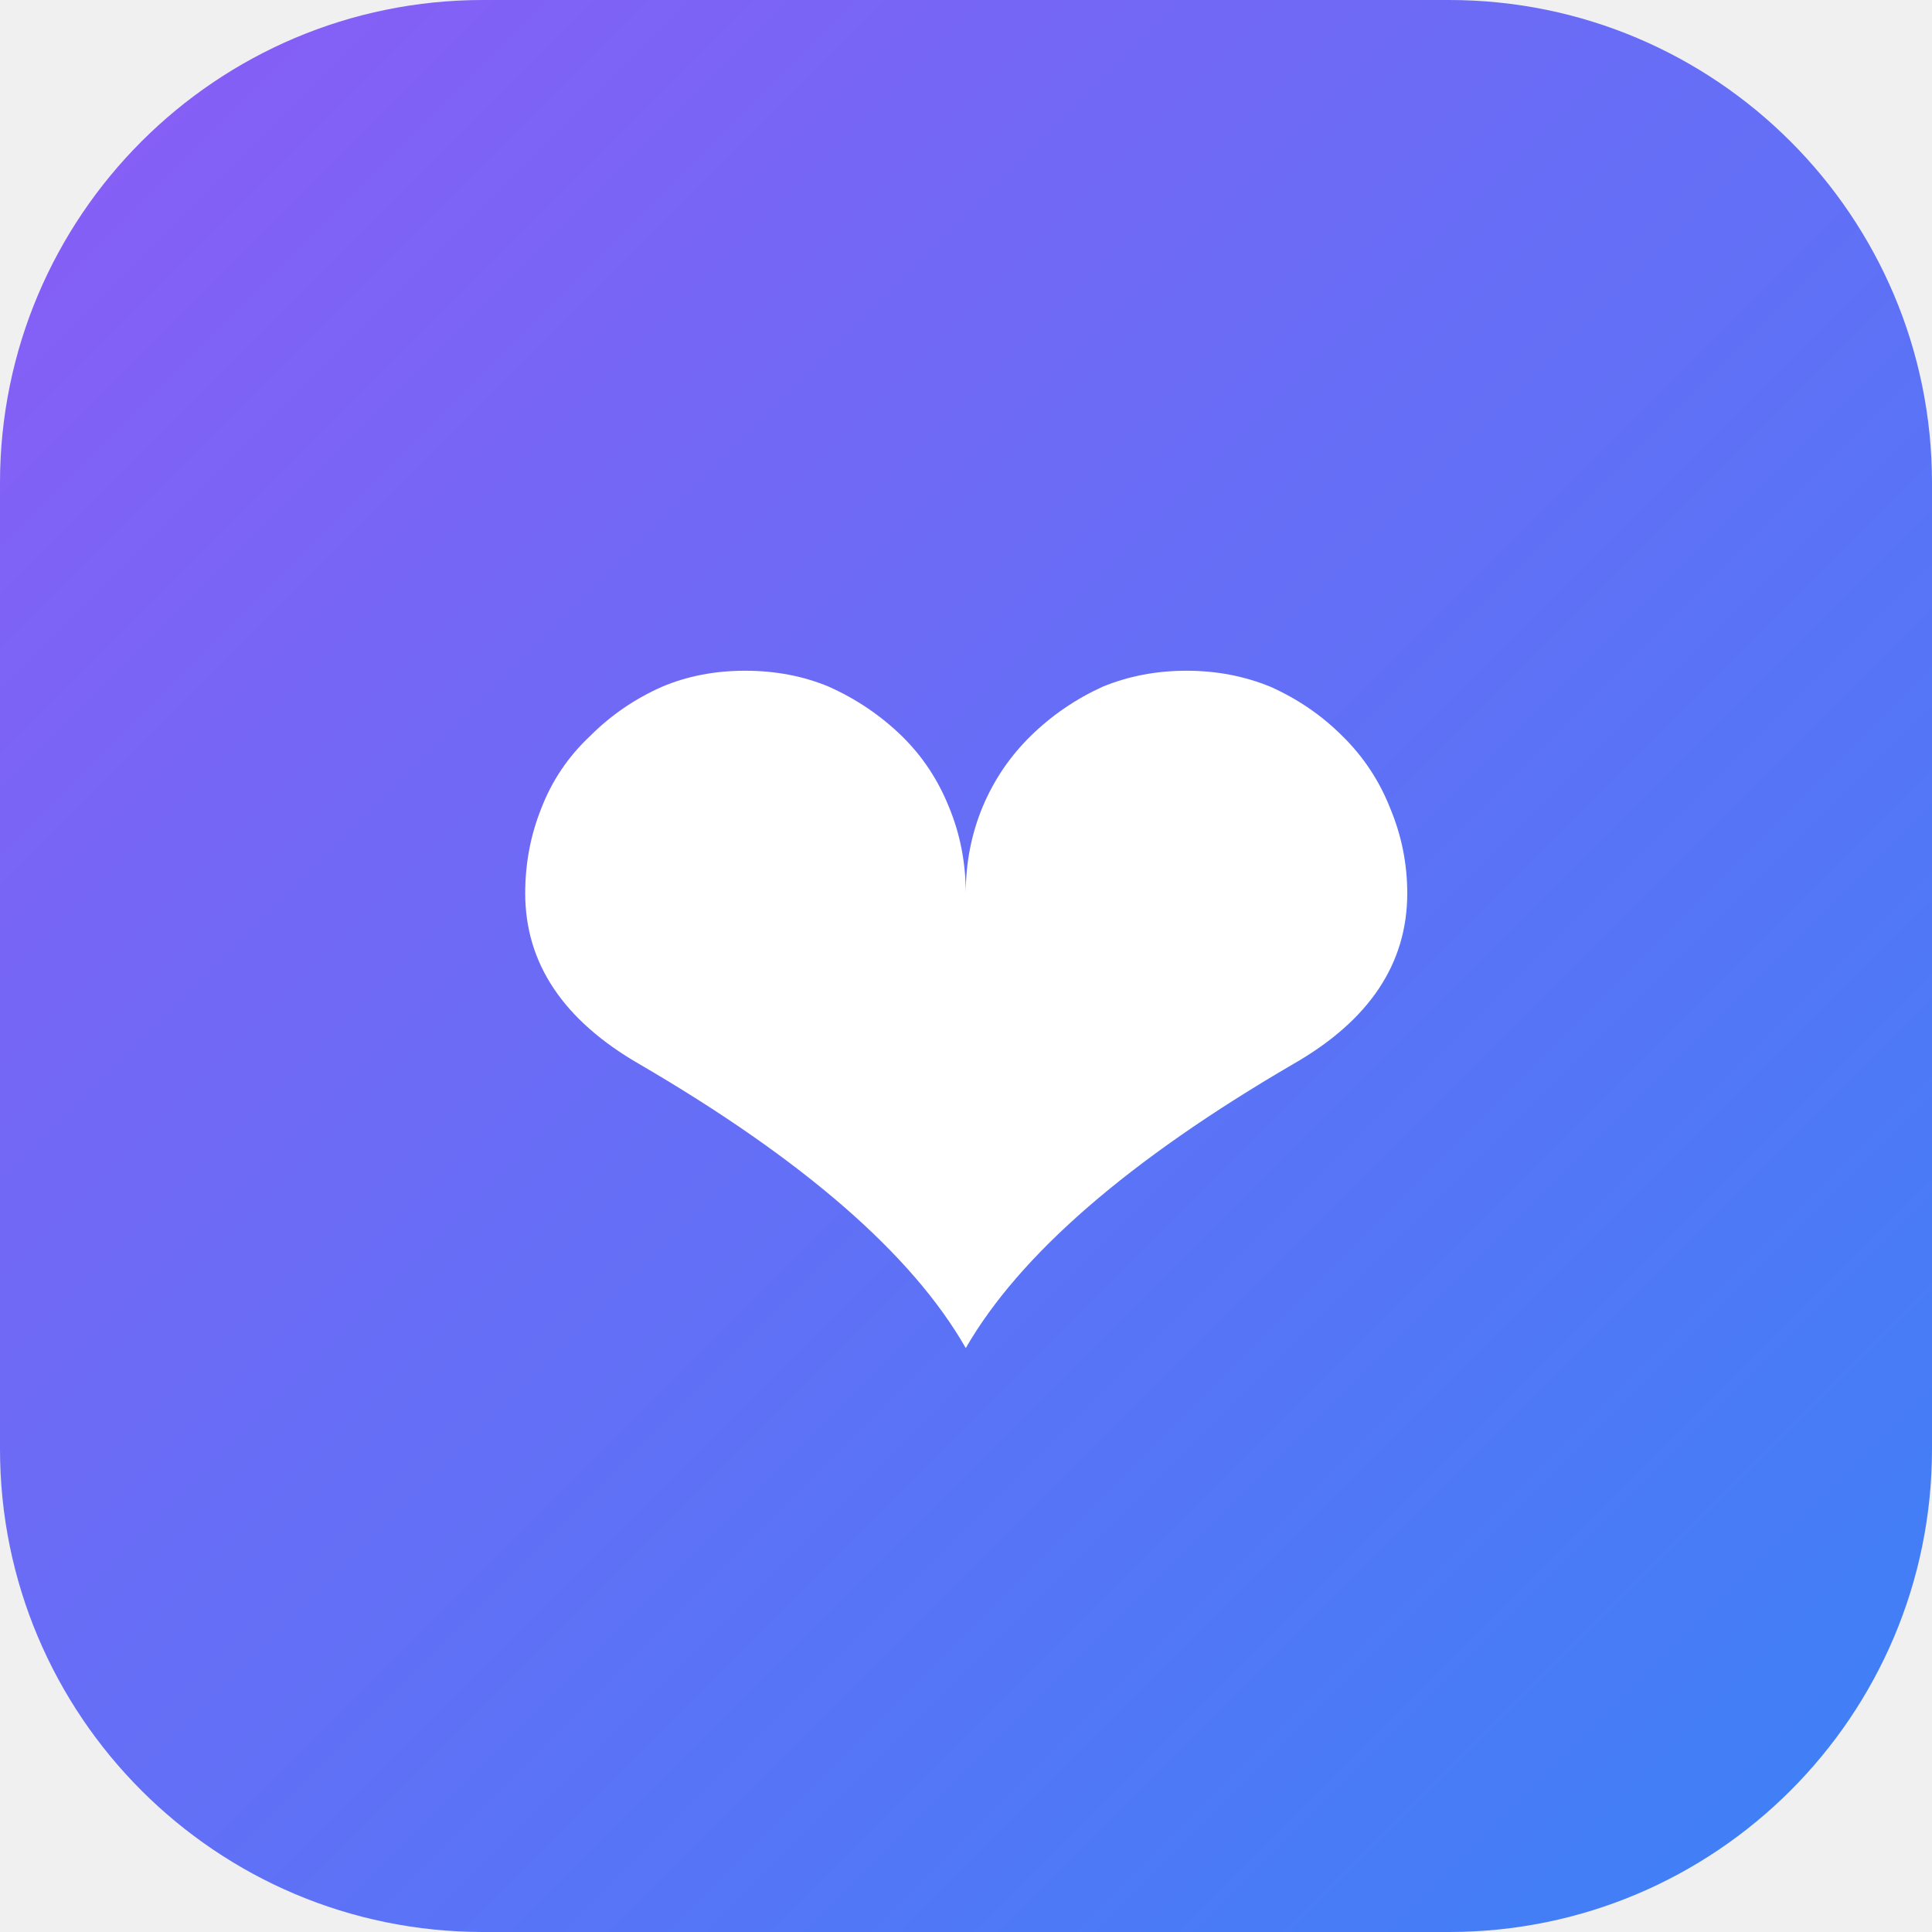
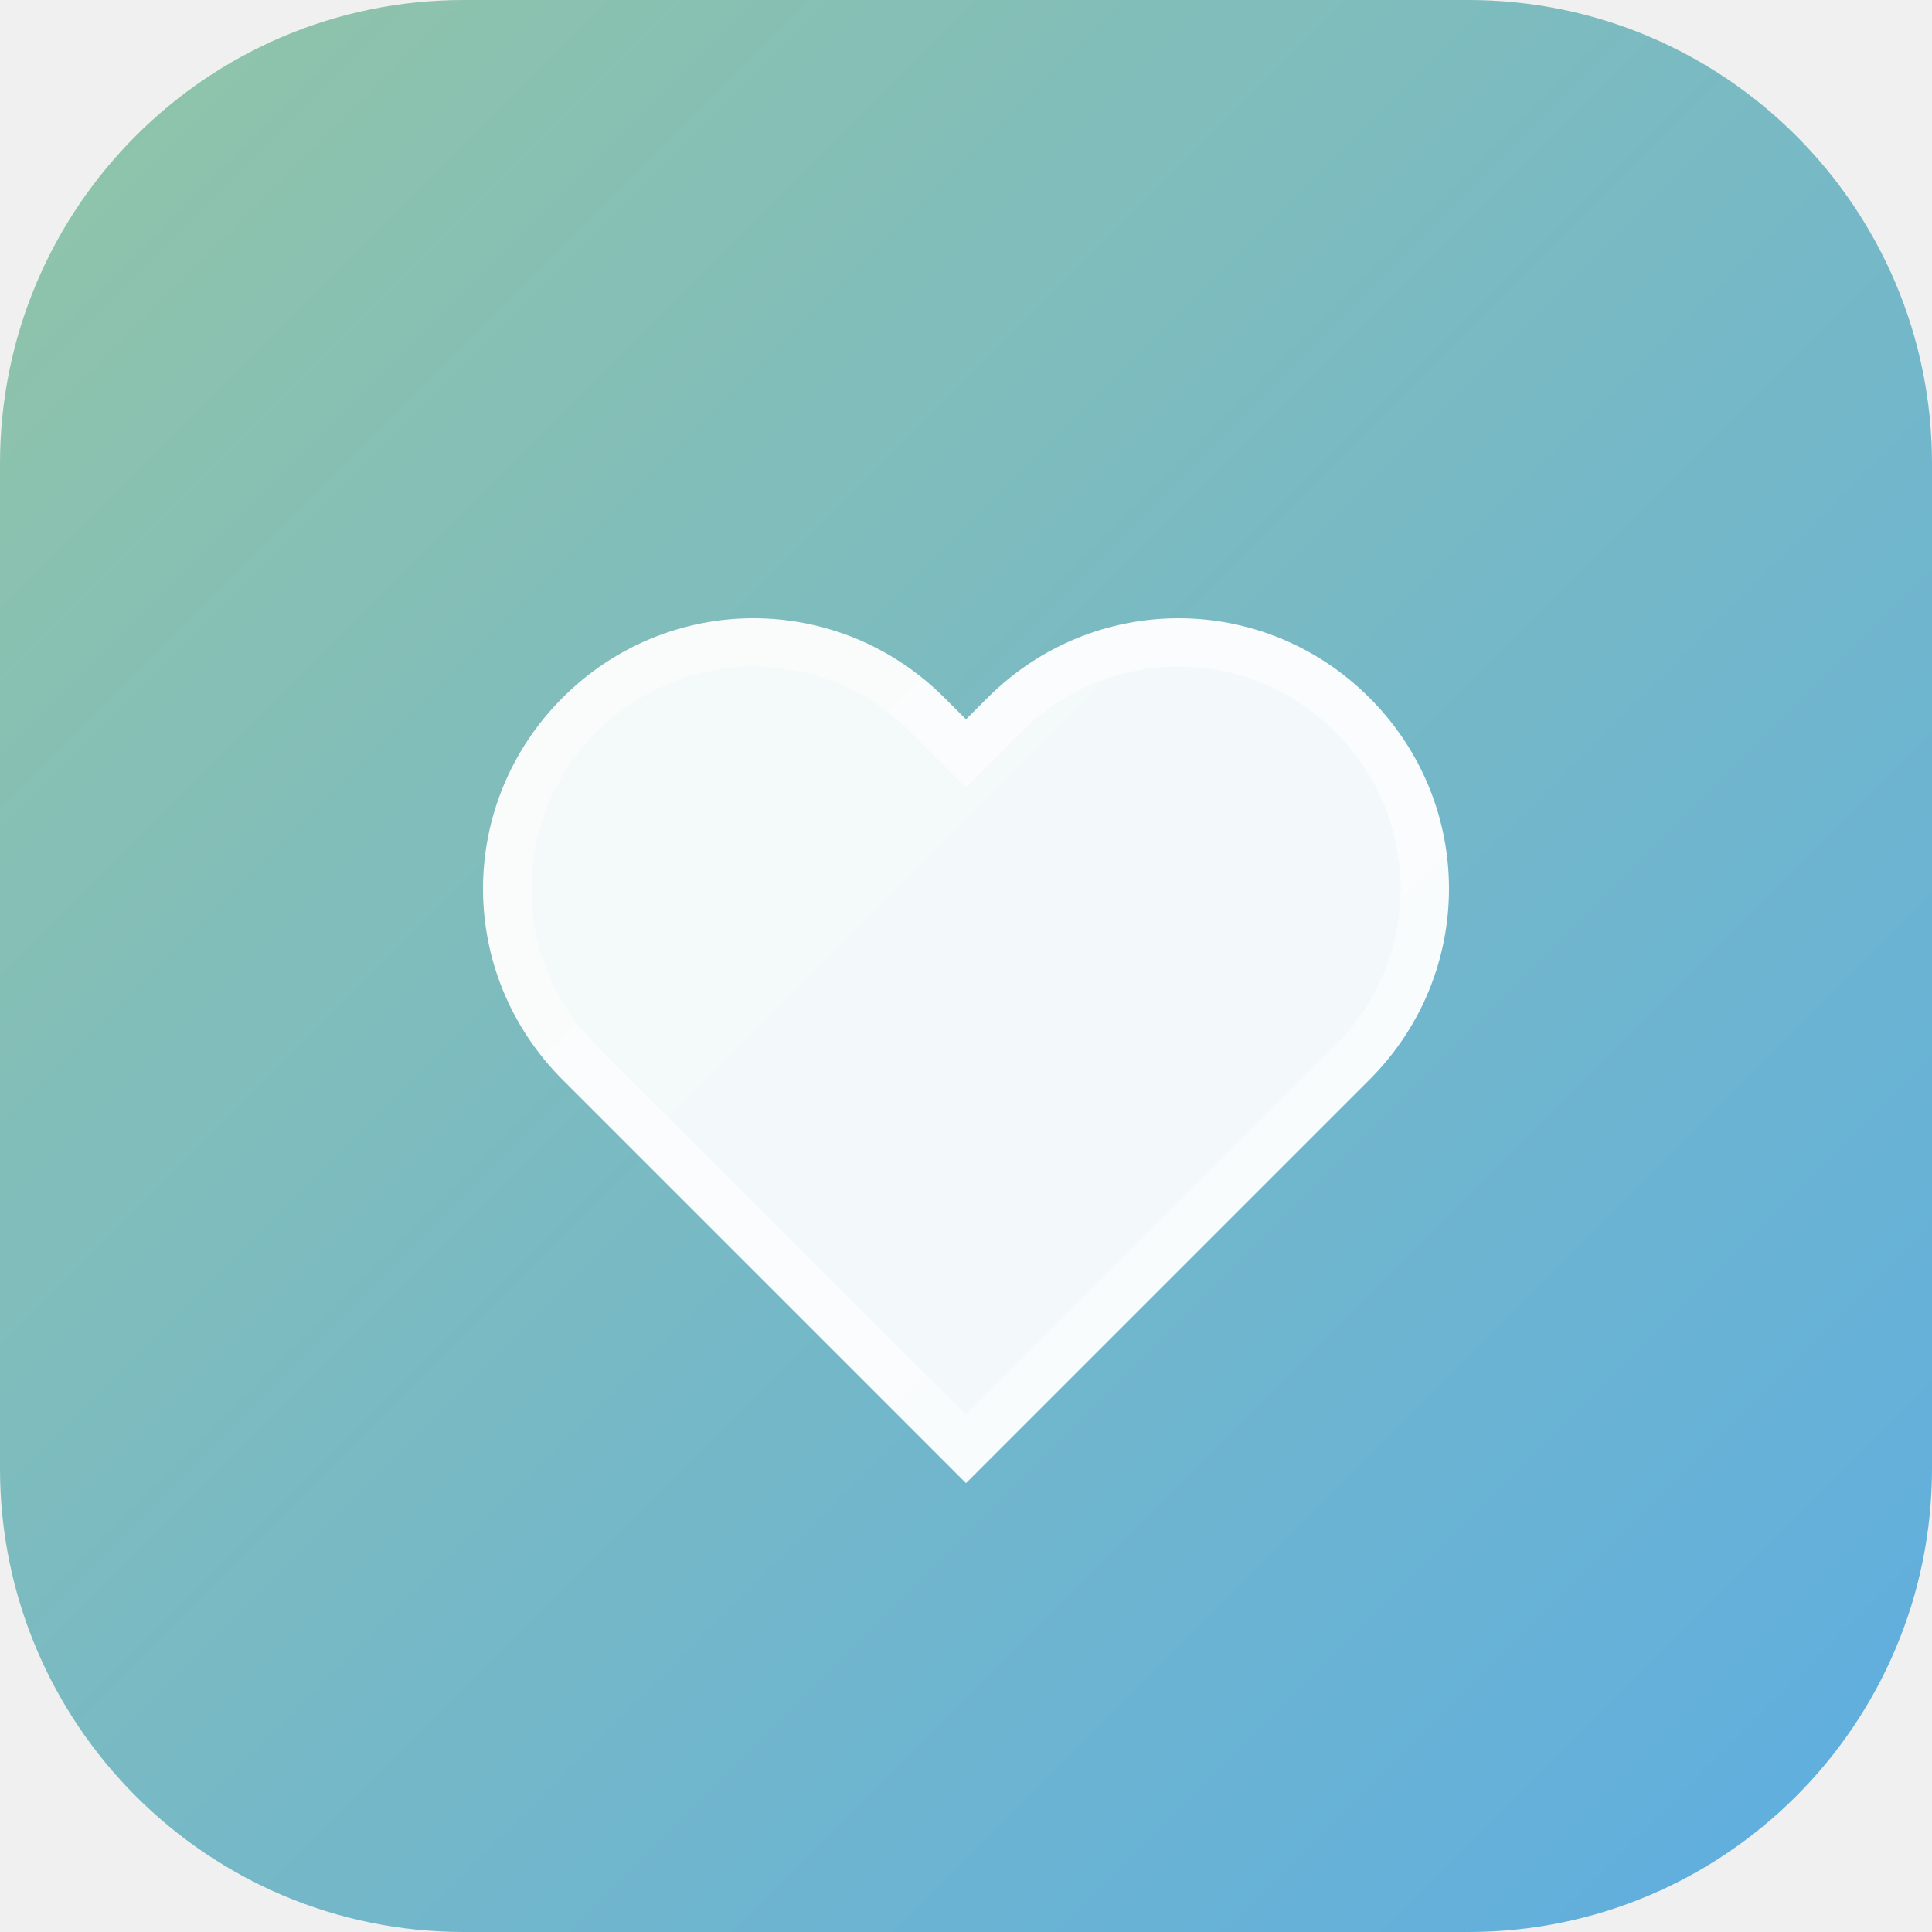
- <svg xmlns="http://www.w3.org/2000/svg" width="32" height="32">
+ <svg xmlns="http://www.w3.org/2000/svg" width="32" height="32" viewBox="0 0 100 100" role="img" aria-label="Honeydew">
  <defs>
    <linearGradient id="faviconGradient" x1="0%" y1="0%" x2="100%" y2="100%">
-       <stop offset="0%" style="stop-color:#8B5CF6;stop-opacity:1" />
-       <stop offset="100%" style="stop-color:#3B82F6;stop-opacity:1" />
+       <stop offset="0%" stop-color="#92C5A7" />
+       <stop offset="100%" stop-color="#5DADE2" />
    </linearGradient>
  </defs>
-   <rect width="32" height="32" rx="8" fill="url(#faviconGradient)" />
-   <text x="16" y="24" font-size="20" text-anchor="middle" fill="white">❤️</text>
+   <rect x="0" y="0" width="100" height="100" rx="24" fill="url(#faviconGradient)" />
+   <path d="M50 75L30 55C25 50 25 42 30 37C35 32 43 32 48 37L50 39L52 37C57 32 65 32 70 37C75 42 75 50 70 55L50 75Z" fill="white" fill-opacity="0.95" stroke="white" stroke-width="2.5" opacity="0.96" />
</svg>
